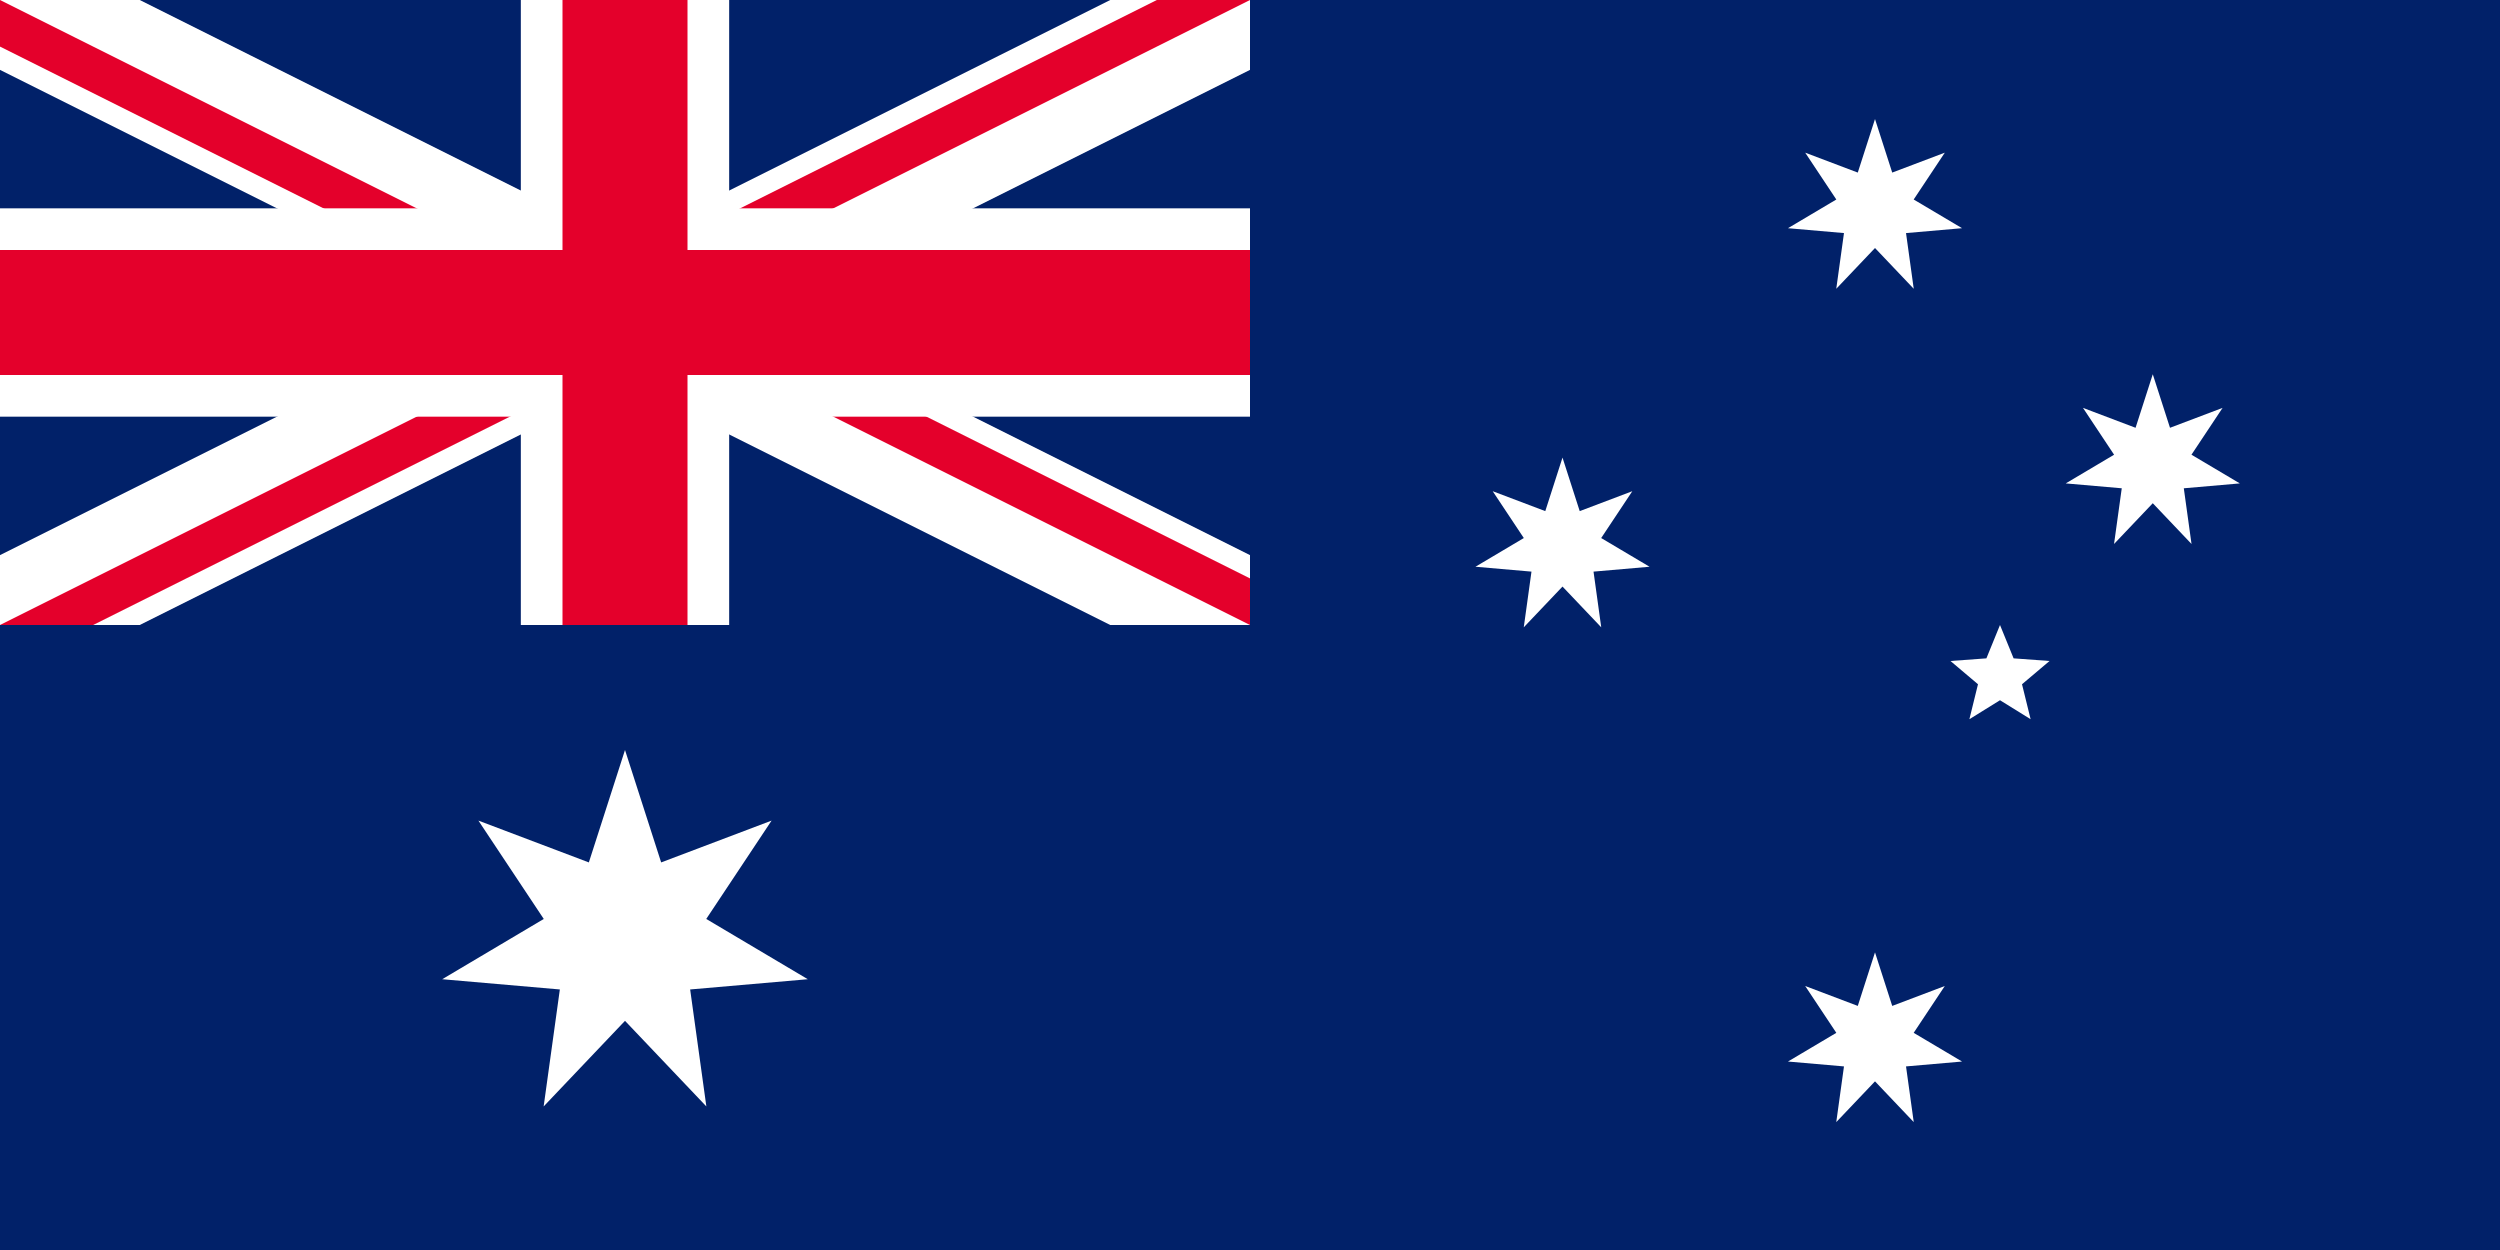
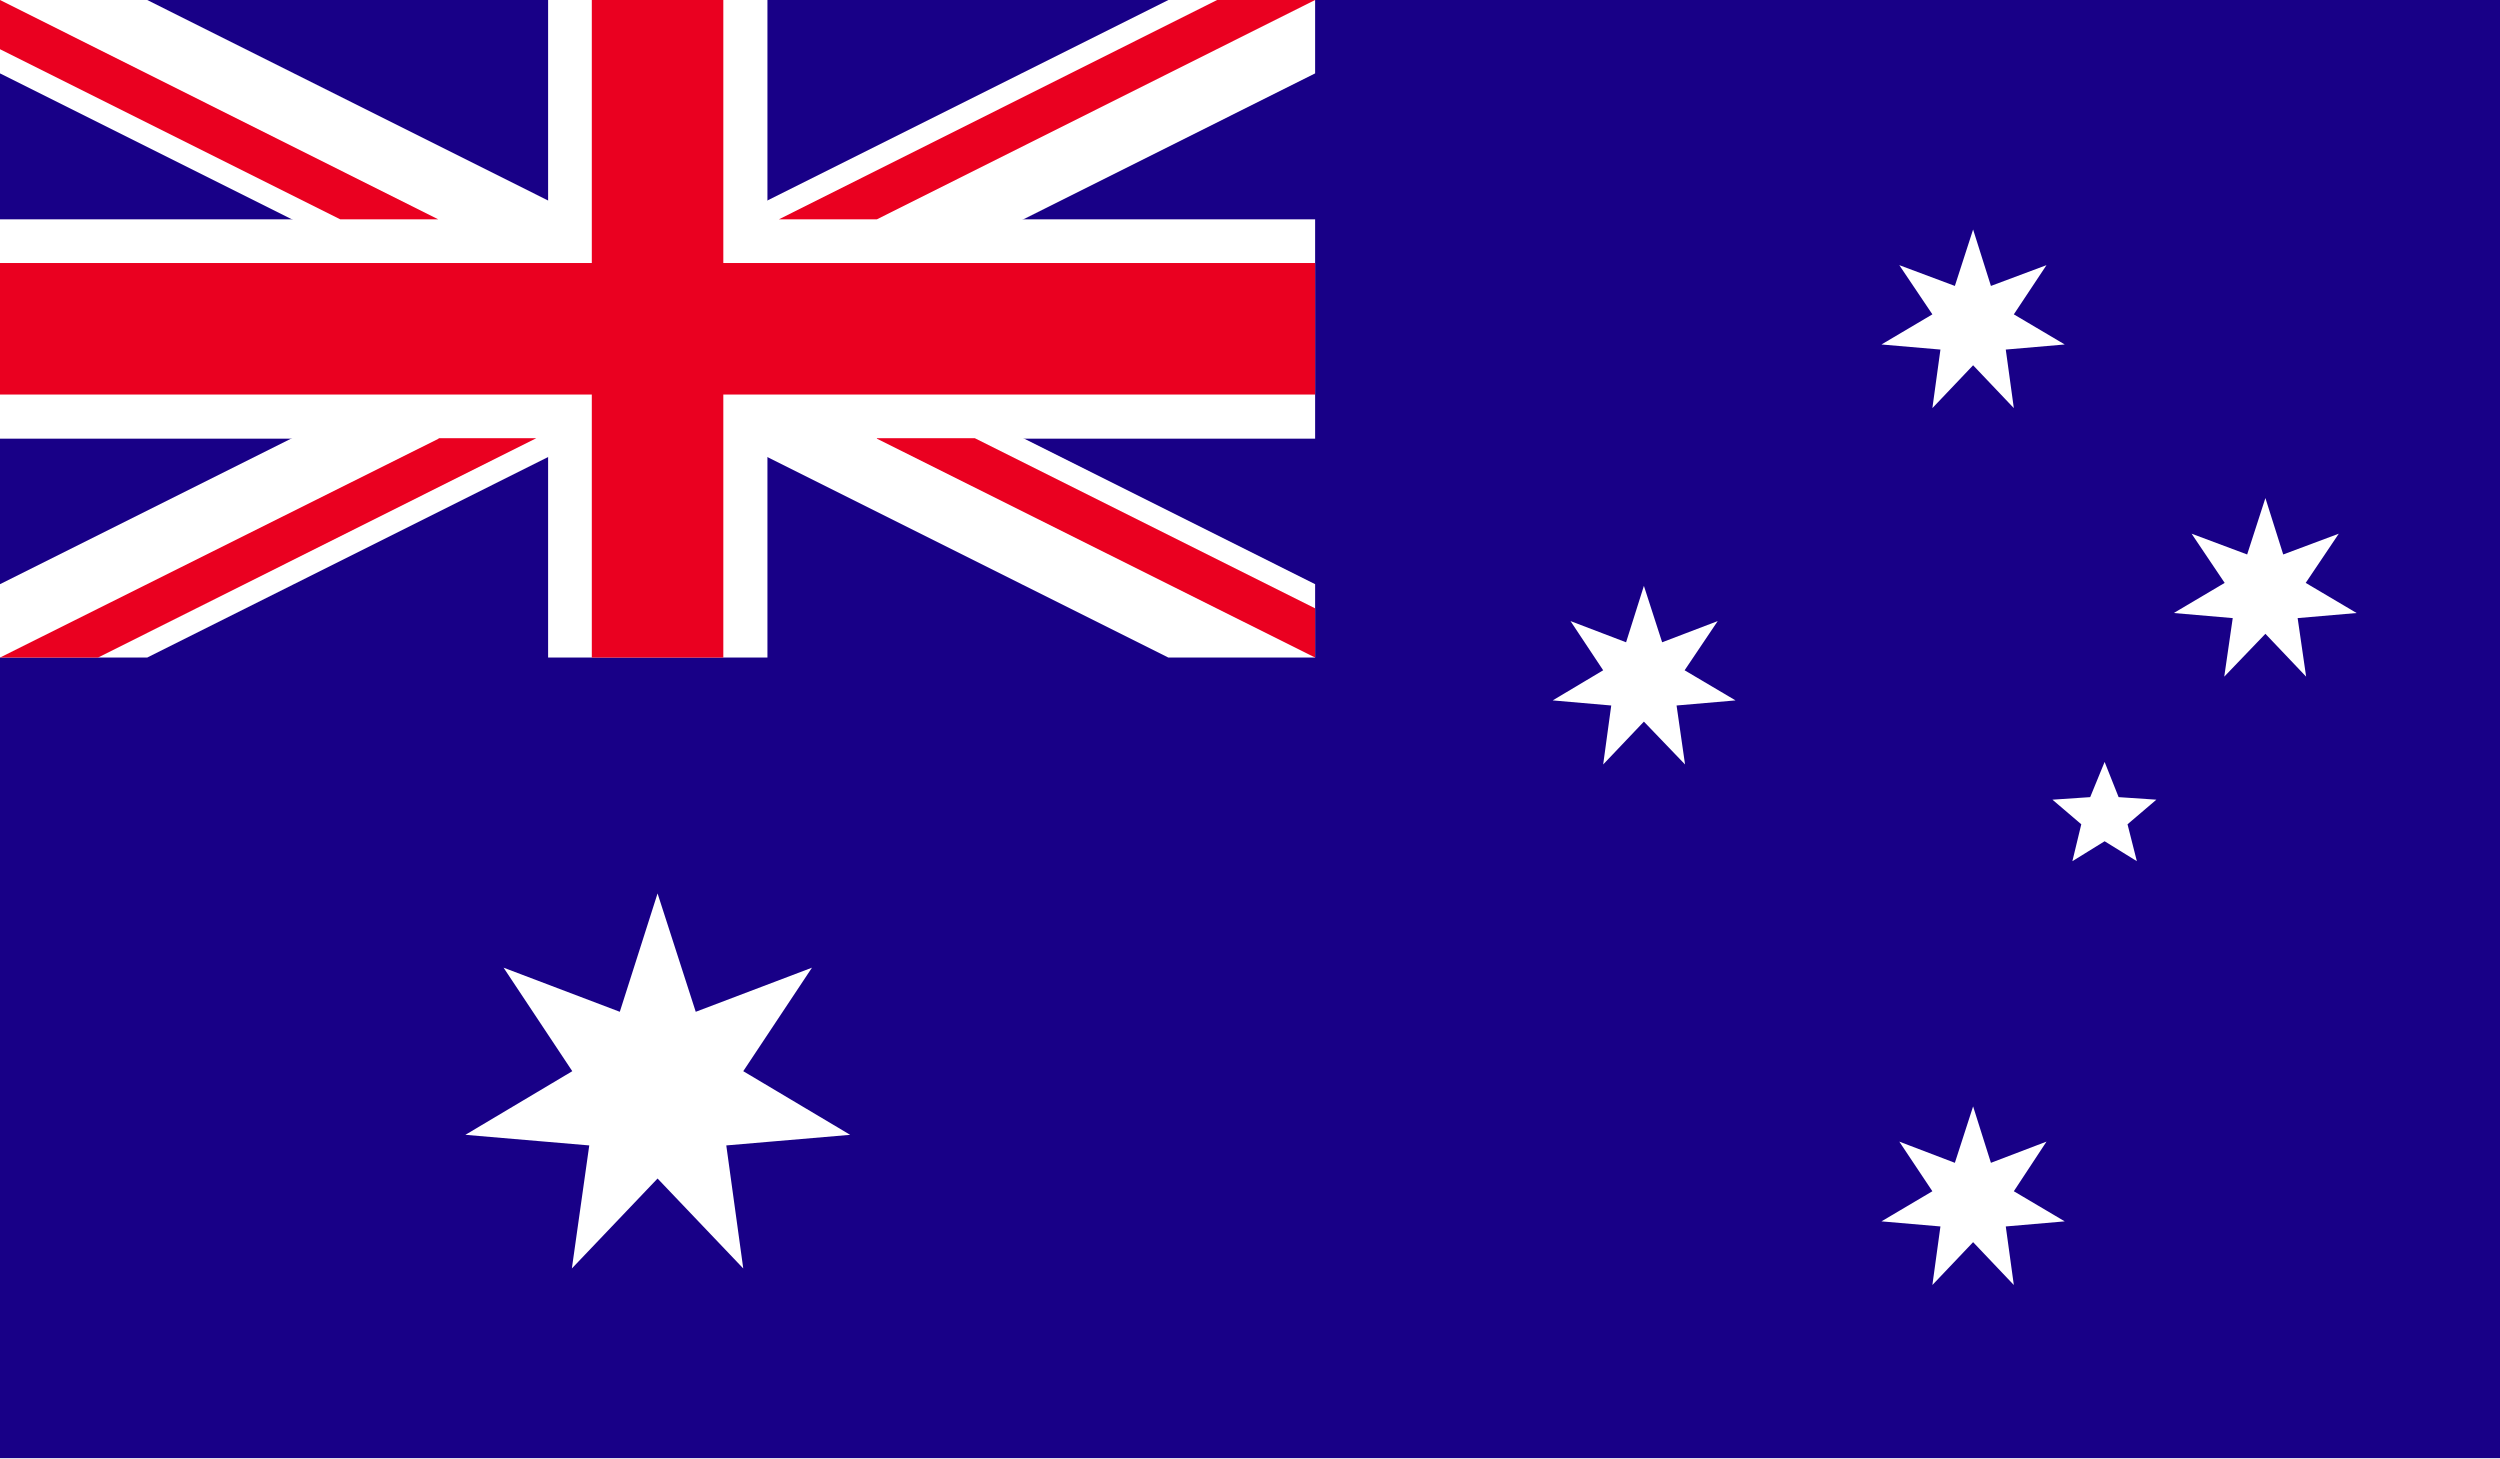
- <svg xmlns="http://www.w3.org/2000/svg" xmlns:xlink="http://www.w3.org/1999/xlink" viewBox="0 0 10080 5040">
-   <defs>
-     <clipPath id="b">
-       <path d="M0 0h6v3H0z" />
-     </clipPath>
-     <clipPath id="c">
-       <path d="M0 0v1.5h6V3zm6 0H3v3H0z" />
-     </clipPath>
-     <path id="a" d="M0-360l69.421 215.845 212.038-80.301L155.99-35.603l194.985 115.71-225.881 19.651 31.105 224.59L0 160l-156.198 164.349 31.105-224.59-225.881-19.651 194.986-115.711-125.471-188.853 212.038 80.301z" />
-     <path id="e" d="M0-210L54.86-75.508l144.862 10.614L88.765 28.842l34.67 141.052L0 93.334l-123.435 76.56 34.67-141.052-110.957-93.736L-54.86-75.508z" />
-     <use id="d" xlink:href="#a" transform="scale(2.1)" />
-   </defs>
-   <path fill="#012169" d="M0 0h10080v5040H0z" />
-   <path d="M0 0l6 3m0-3L0 3" stroke="#fff" stroke-width=".6" clip-path="url(#b)" transform="scale(840)" />
-   <path d="M0 0l6 3m0-3L0 3" stroke="#e4002b" stroke-width=".4" clip-path="url(#c)" transform="scale(840)" />
-   <path d="M2520 0v2520M0 1260h5040" stroke="#fff" stroke-width="840" />
-   <path d="M2520 0v2520M0 1260h5040" stroke="#e4002b" stroke-width="504" />
-   <g fill="#fff">
-     <use xlink:href="#d" x="2520" y="3780" />
-     <use xlink:href="#a" x="7560" y="4200" />
-     <use xlink:href="#a" x="6300" y="2205" />
-     <use xlink:href="#a" x="7560" y="840" />
-     <use xlink:href="#a" x="8680" y="1869" />
-     <use xlink:href="#e" x="8064" y="2730" />
-   </g>
+ <svg xmlns="http://www.w3.org/2000/svg" viewBox="0 0 58.93 34.37">
+   <path fill="#180087" d="M0 0h58.93v34.37H0z" />
+   <path fill="#fff" d="M15.5 21.06l.9 2.79 2.74-1.04-1.62 2.44 2.52 1.5-2.92.25.4 2.9-2.02-2.12-2.02 2.12.41-2.9-2.92-.25 2.52-1.5-1.62-2.44 2.74 1.04zM46.51 26.08l.42 1.33 1.31-.5-.77 1.17 1.2.71-1.39.12.19 1.38-.96-1.01-.96 1.01.19-1.38-1.39-.12 1.2-.71-.78-1.17 1.31.5zM38.75 13.81l.43 1.33 1.31-.5-.78 1.16 1.2.71-1.39.12.2 1.39-.97-1.01-.96 1.01.19-1.39-1.38-.12 1.19-.71-.77-1.16 1.31.5zM46.51 5.41l.42 1.33 1.31-.49-.77 1.16 1.2.71-1.39.12.19 1.38-.96-1.01-.96 1.01.19-1.38-1.39-.12 1.2-.71-.78-1.16 1.31.49zM53.4 11.74l.42 1.33 1.31-.49-.78 1.16 1.2.71-1.39.12.2 1.38-.96-1.01-.97 1.01.2-1.38-1.39-.12 1.2-.71-.78-1.16 1.31.49zM49.61 17.96l.33.83.89.06-.68.58.22.87-.76-.47-.76.47.21-.87-.68-.58.89-.06zM12.92 0v5.17H0v5.17h12.92v5.16h5.17v-5.16H31V5.17H18.09V0z" />
+   <path fill="#fff" d="M0 0v1.73L27.54 15.5H31v-1.73L3.47 0z" />
+   <path fill="#fff" d="M27.54 0L0 13.77v1.73h3.47L31 1.73V0z" />
+   <path fill="#ea0020" d="M13.95 0v6.2H0v3.1h13.95v6.2h3.1V9.3H31V6.2H17.05V0z" />
+   <path d="M0 0v1.16l8.02 4.01h2.31L0 0zm28.69 0L18.36 5.17h2.31L31 0h-2.31zM10.34 10.34L0 15.5h2.31l10.33-5.17h-2.3zm10.33 0L31 15.5v-1.16l-8.02-4.01h-2.31z" fill="#ea0020" />
</svg>
